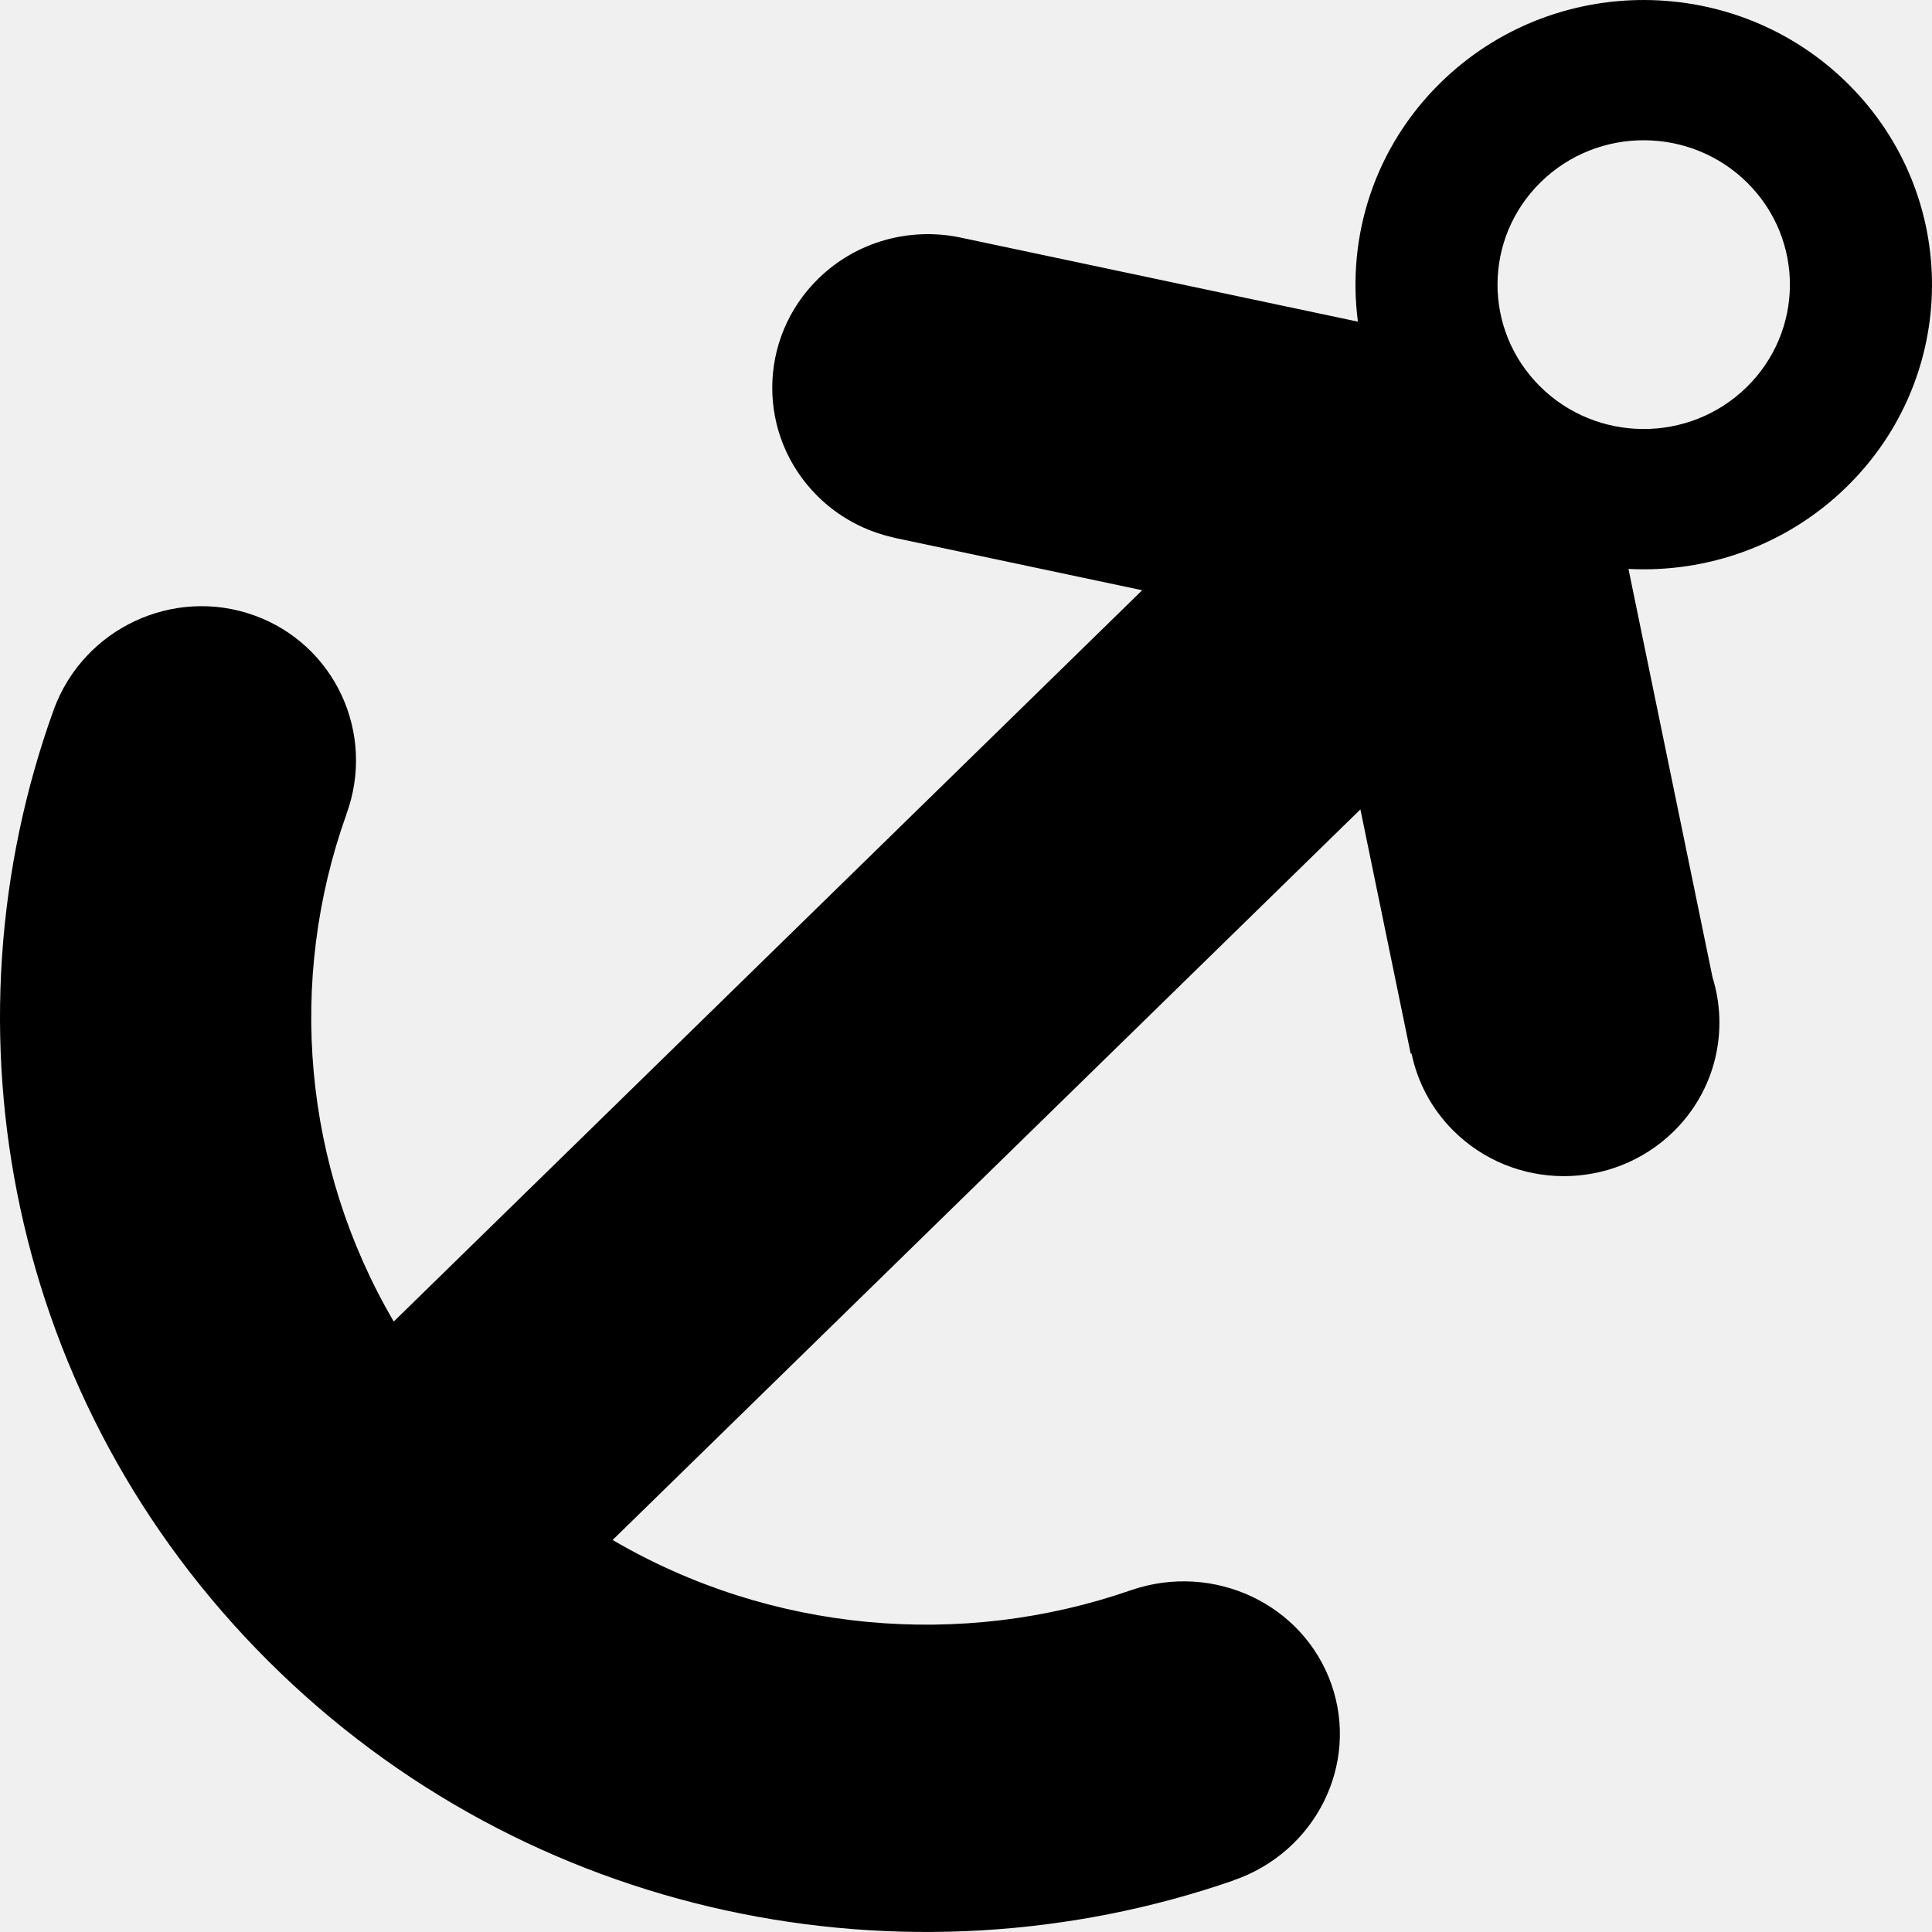
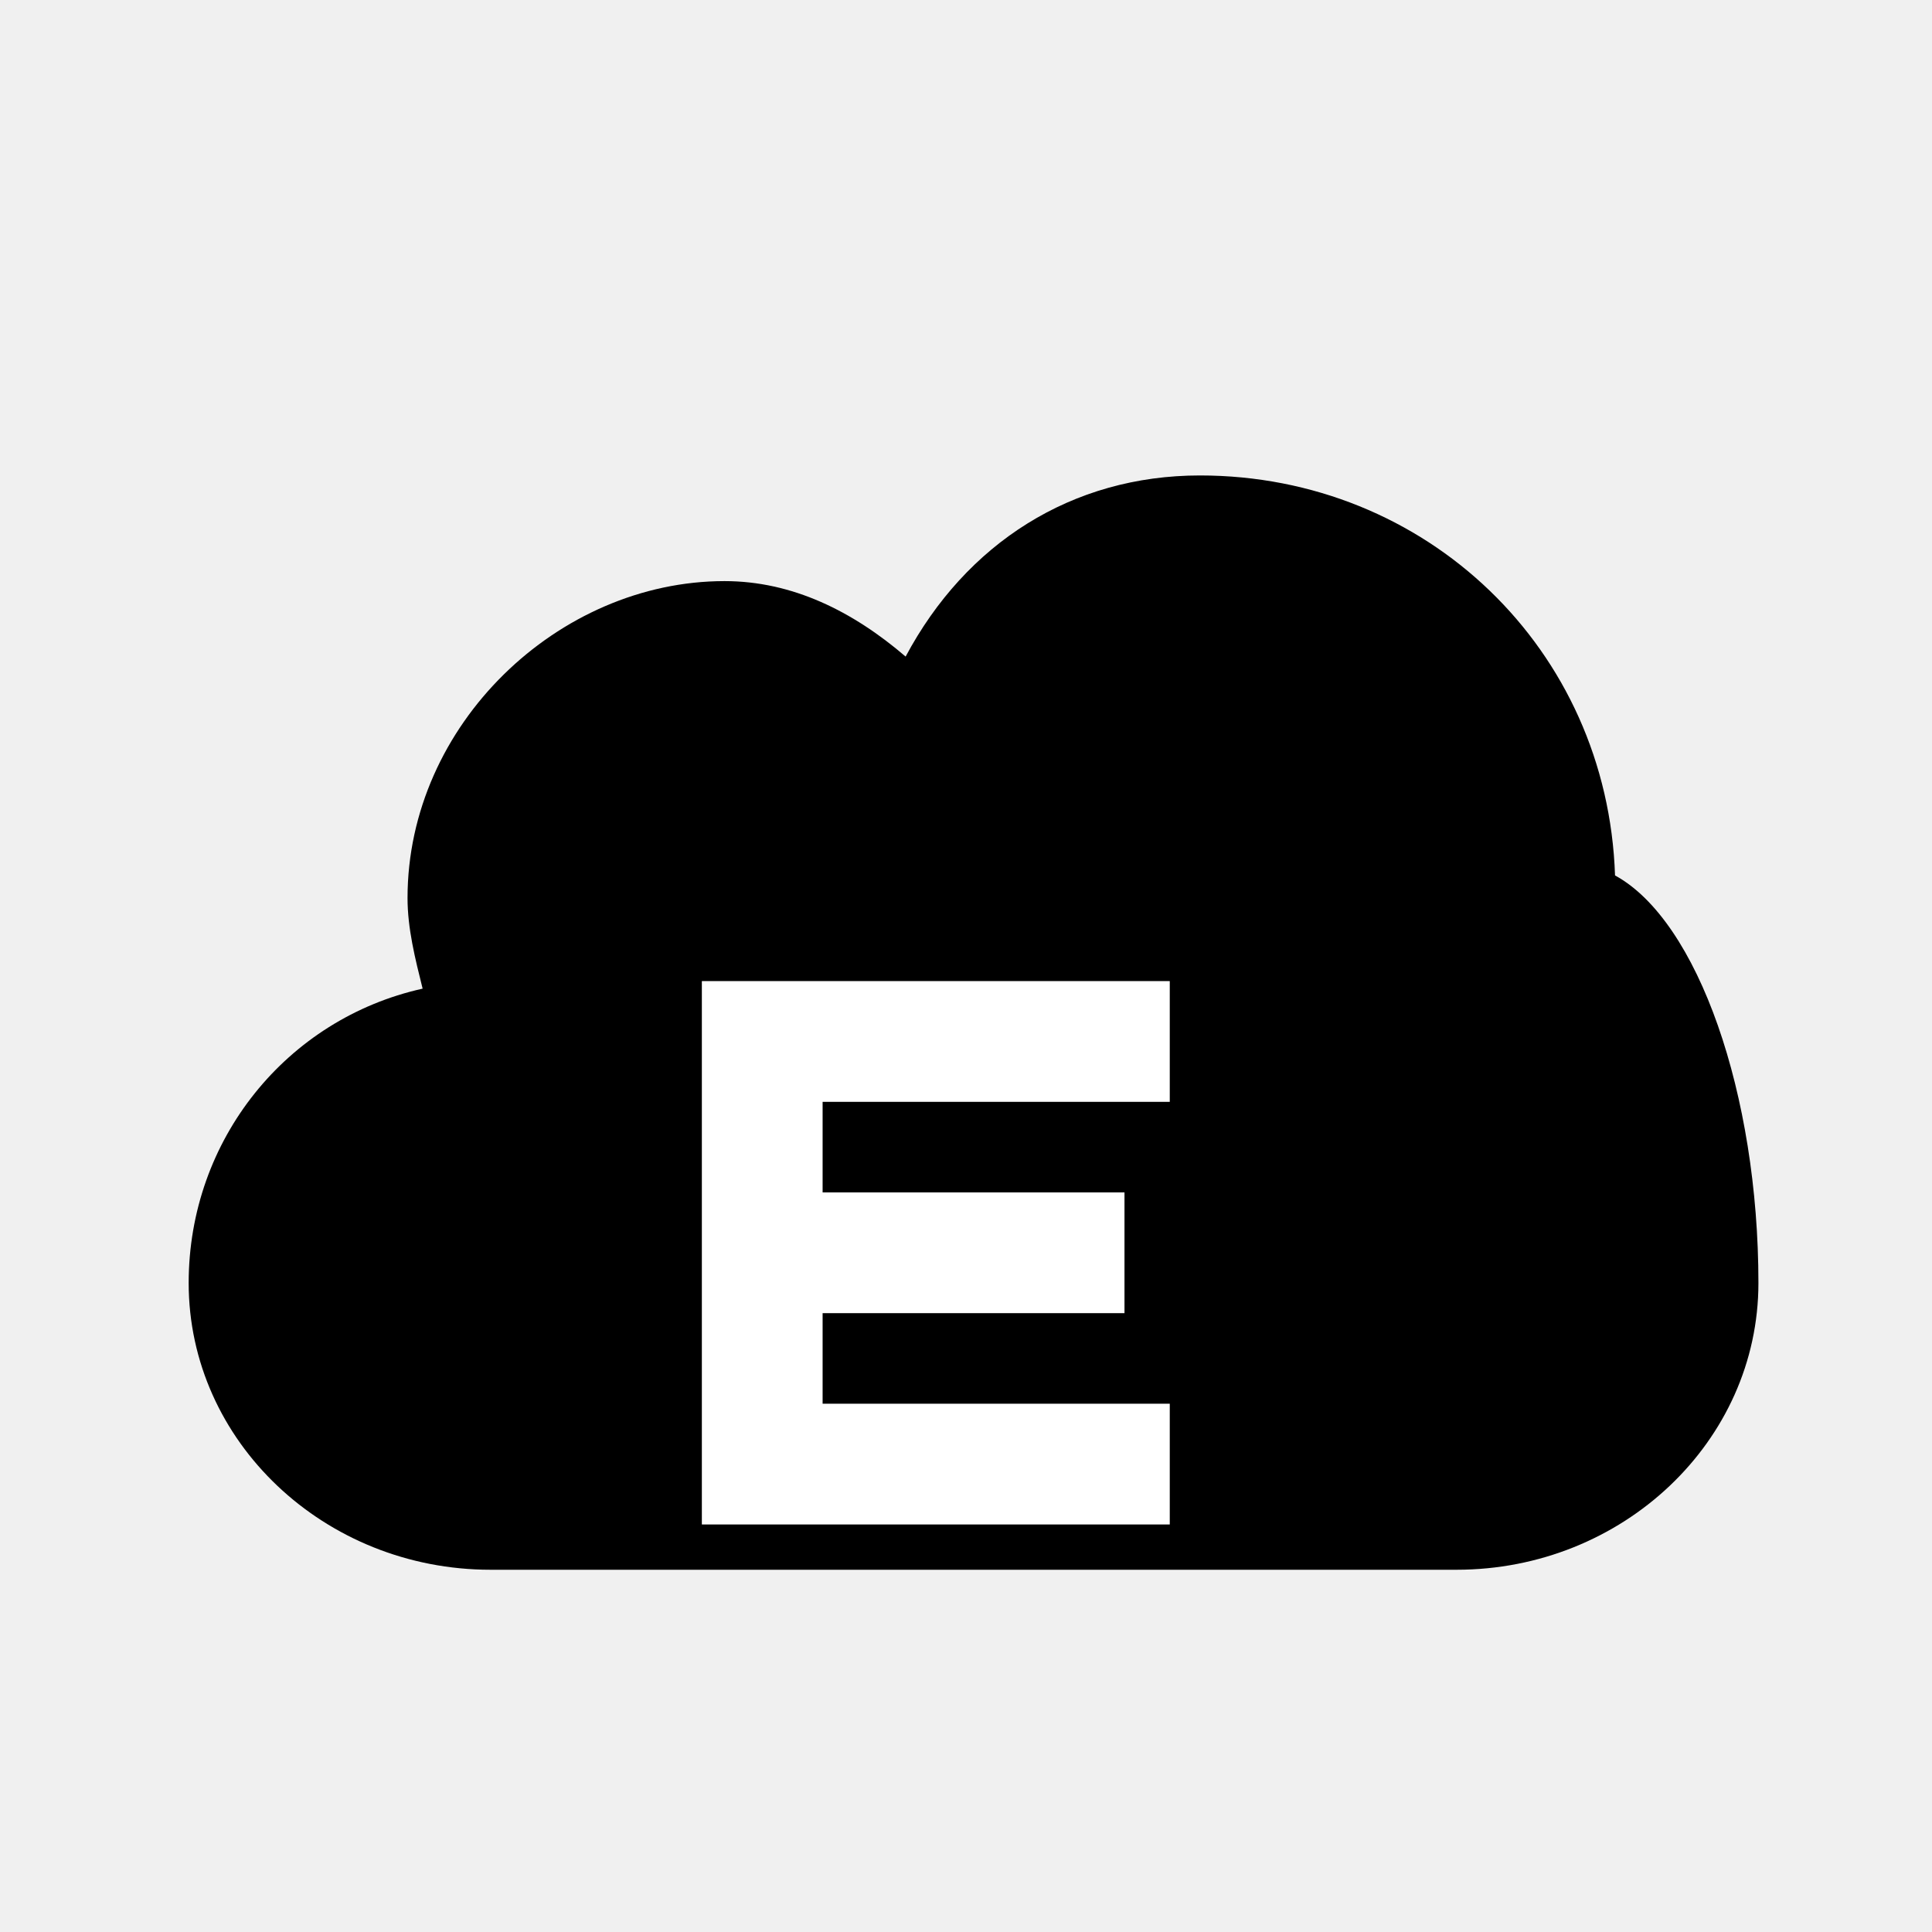
<svg xmlns="http://www.w3.org/2000/svg" viewBox="0 0 512 512">
-   <path d="M381.87,21.81c-17.65,17.24-24.99,40.87-22.01,63.43l-105.77-22.38h0c-13.01-2.59-27.05,1.05-37.2,10.96-16.19,15.82-16.33,41.6-.31,57.58,5.75,5.74,12.81,9.4,20.23,11.05v.03s.98,.21,.98,.21c0,0,.01,0,.02,0l64.88,13.73L104.35,350.22c-24.11-41.1-28.27-90.44-12.56-134.37h-.02c7.92-21.43-3-45.05-24.39-52.76-21.39-7.71-45.16,3.4-53.08,24.82-30.75,85.04-11.93,183.71,56.69,252.18,68.9,68.76,169.15,88.25,255.84,58.27v-.03c21.81-7.47,33.46-30.75,26-51.99-7.46-21.25-31.19-32.42-53.02-24.95h0c-45.04,15.68-95.62,11.23-137.46-13.28l198.17-193.61,13.33,64.75,.23-.05c1.55,7.46,5.22,14.59,11.05,20.41,16.02,15.99,42.13,16.12,58.32,.31,11.29-11.03,14.75-26.9,10.39-40.91l-22.28-108.24c20.74,1.08,41.85-6.15,57.78-21.71,29.99-29.3,30.25-77.06,.57-106.68-29.68-29.61-78.05-29.87-108.04-.57Zm80.98,80.82c-15.21,14.86-39.74,14.73-54.79-.29-15.05-15.02-14.92-39.24,.29-54.11,15.21-14.86,39.74-14.73,54.79,.29,15.05,15.02,14.92,39.24-.29,54.11Z" />
+   <path d="M466,340 C466,382 430,416 386,416 L130,416 C86,416 50,382 50,340 C50,302 76,270 112,262 C110,254 108,246 108,238 C108,192 148,154 192,154 C210,154 226,162 240,174 C256,144 284,126 318,126 C378,126 426,172 428,232 C450,244 466,290 466,340 Z" />
+   <path fill="white" d="M186,260 H310 V292 H218 V316 H298 V348 H218 V372 H310 V404 H186 Z" />
</svg>
